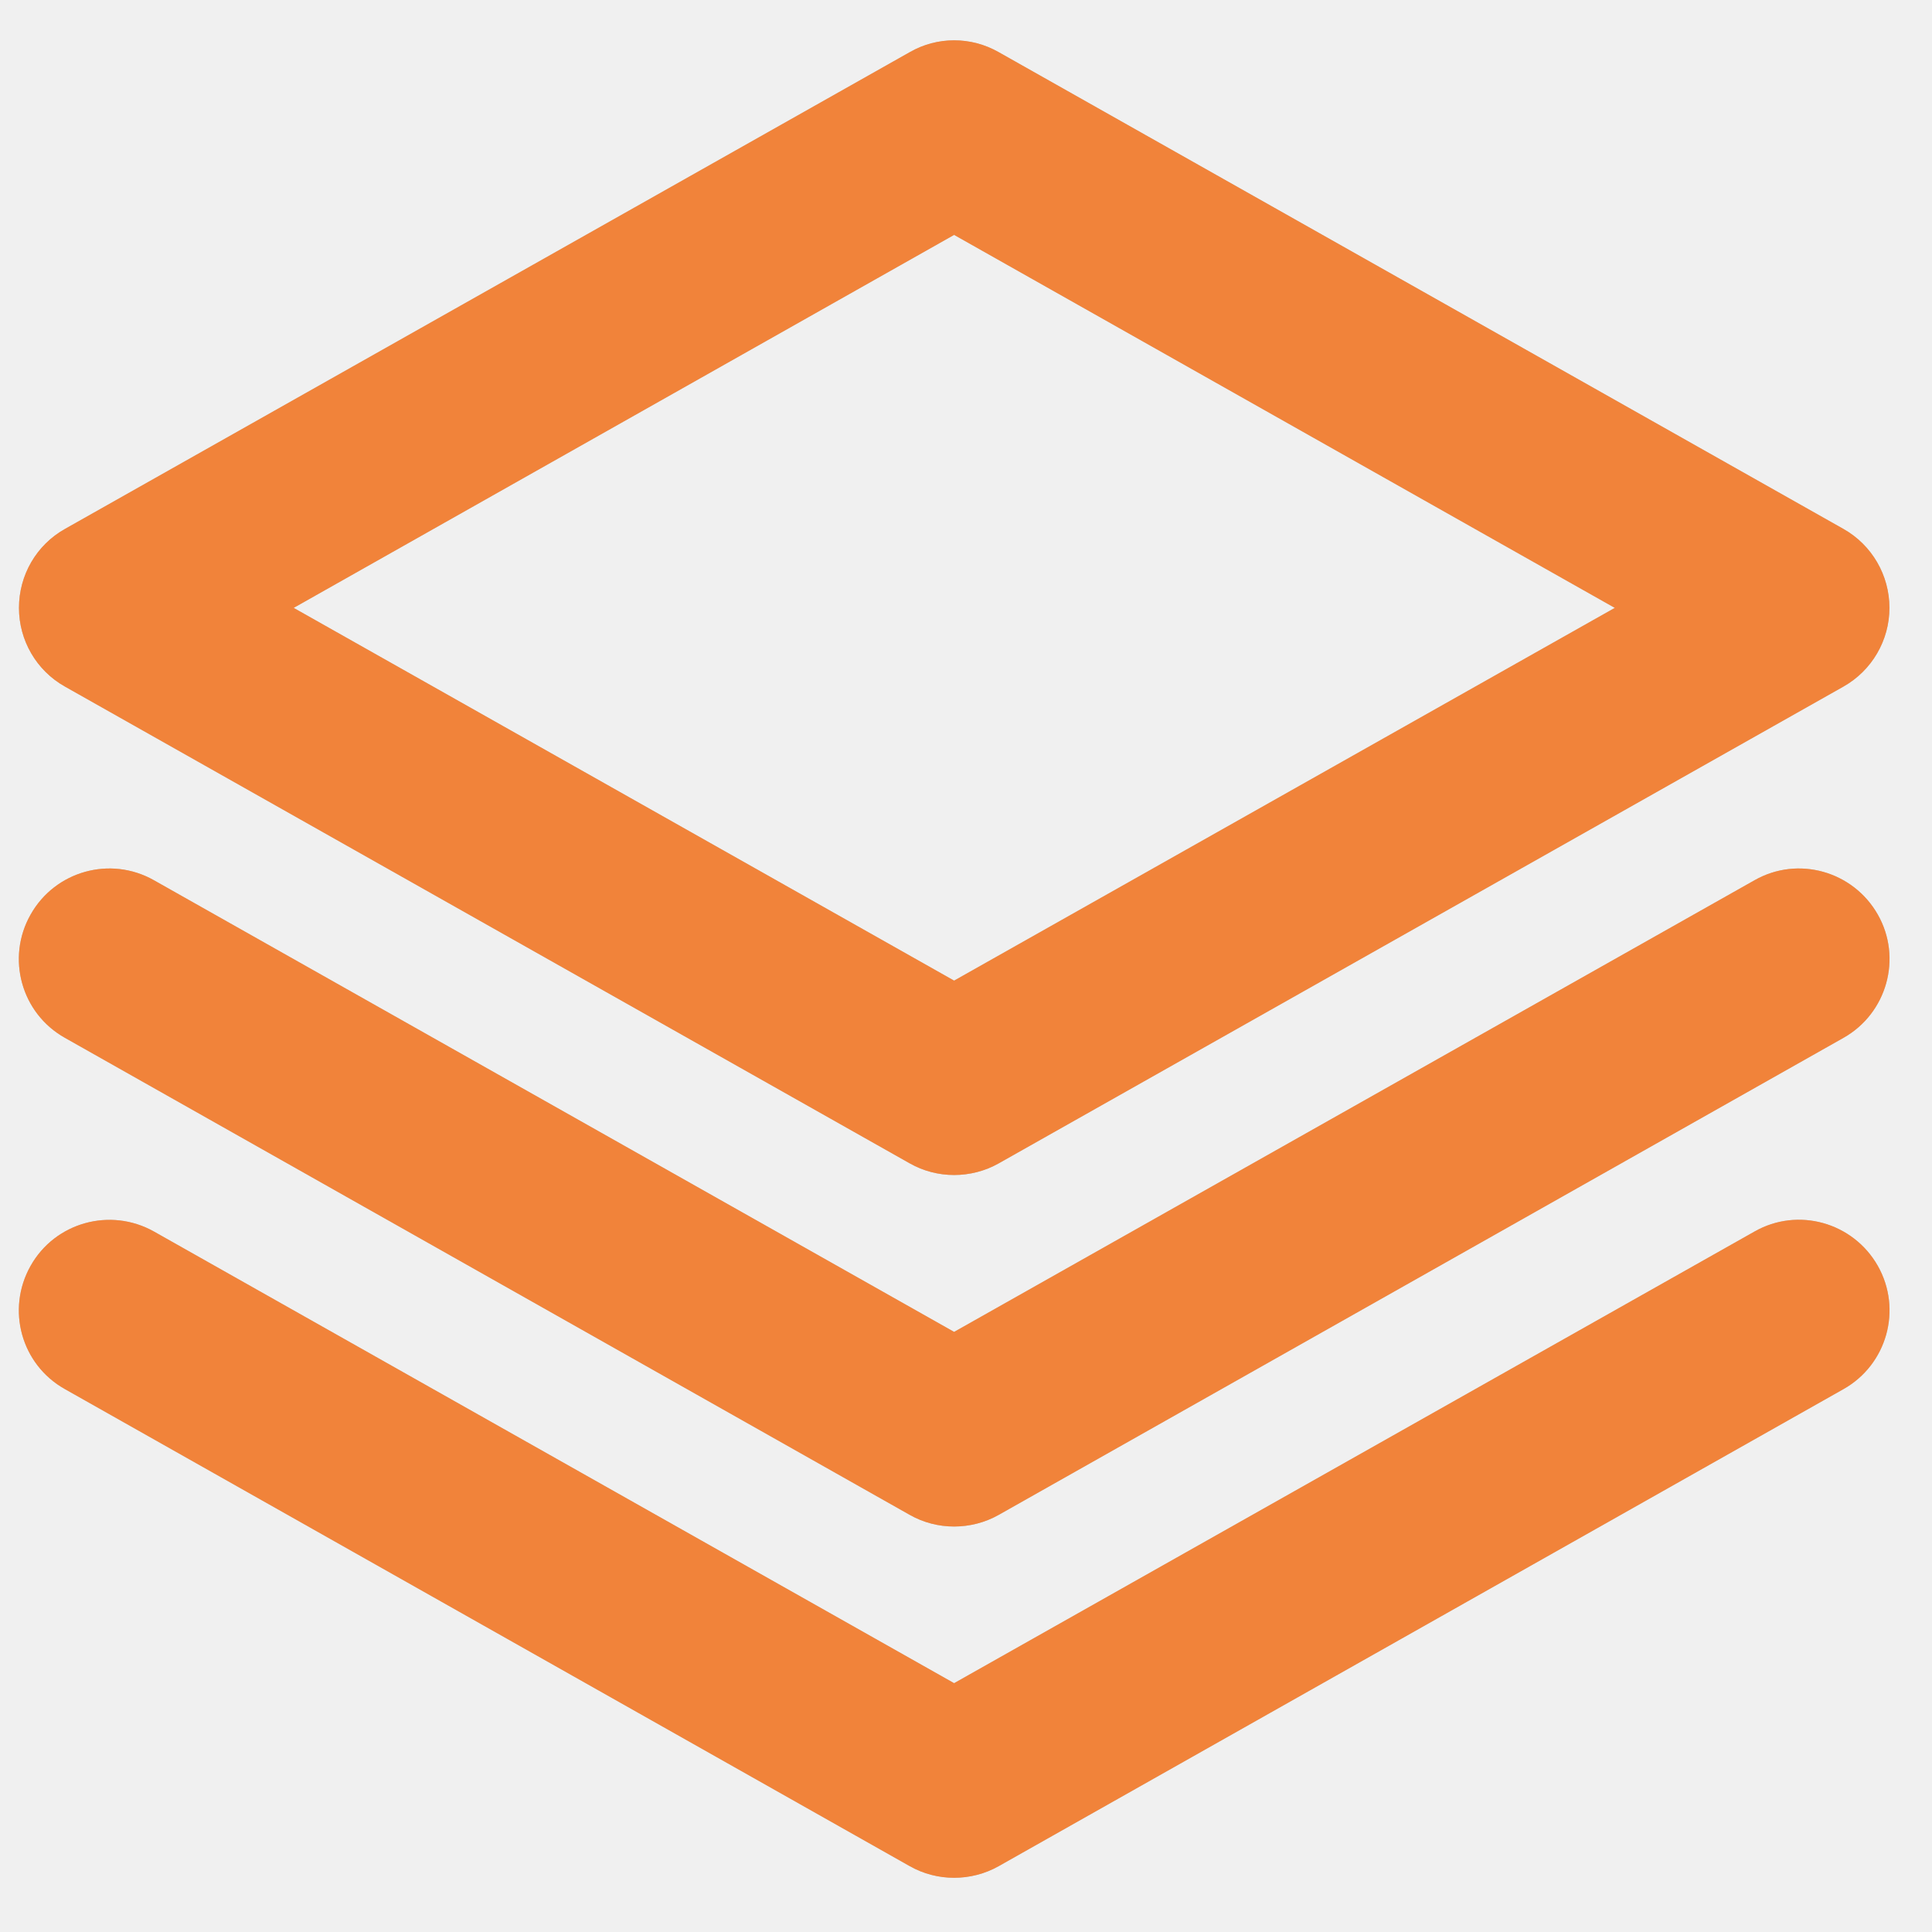
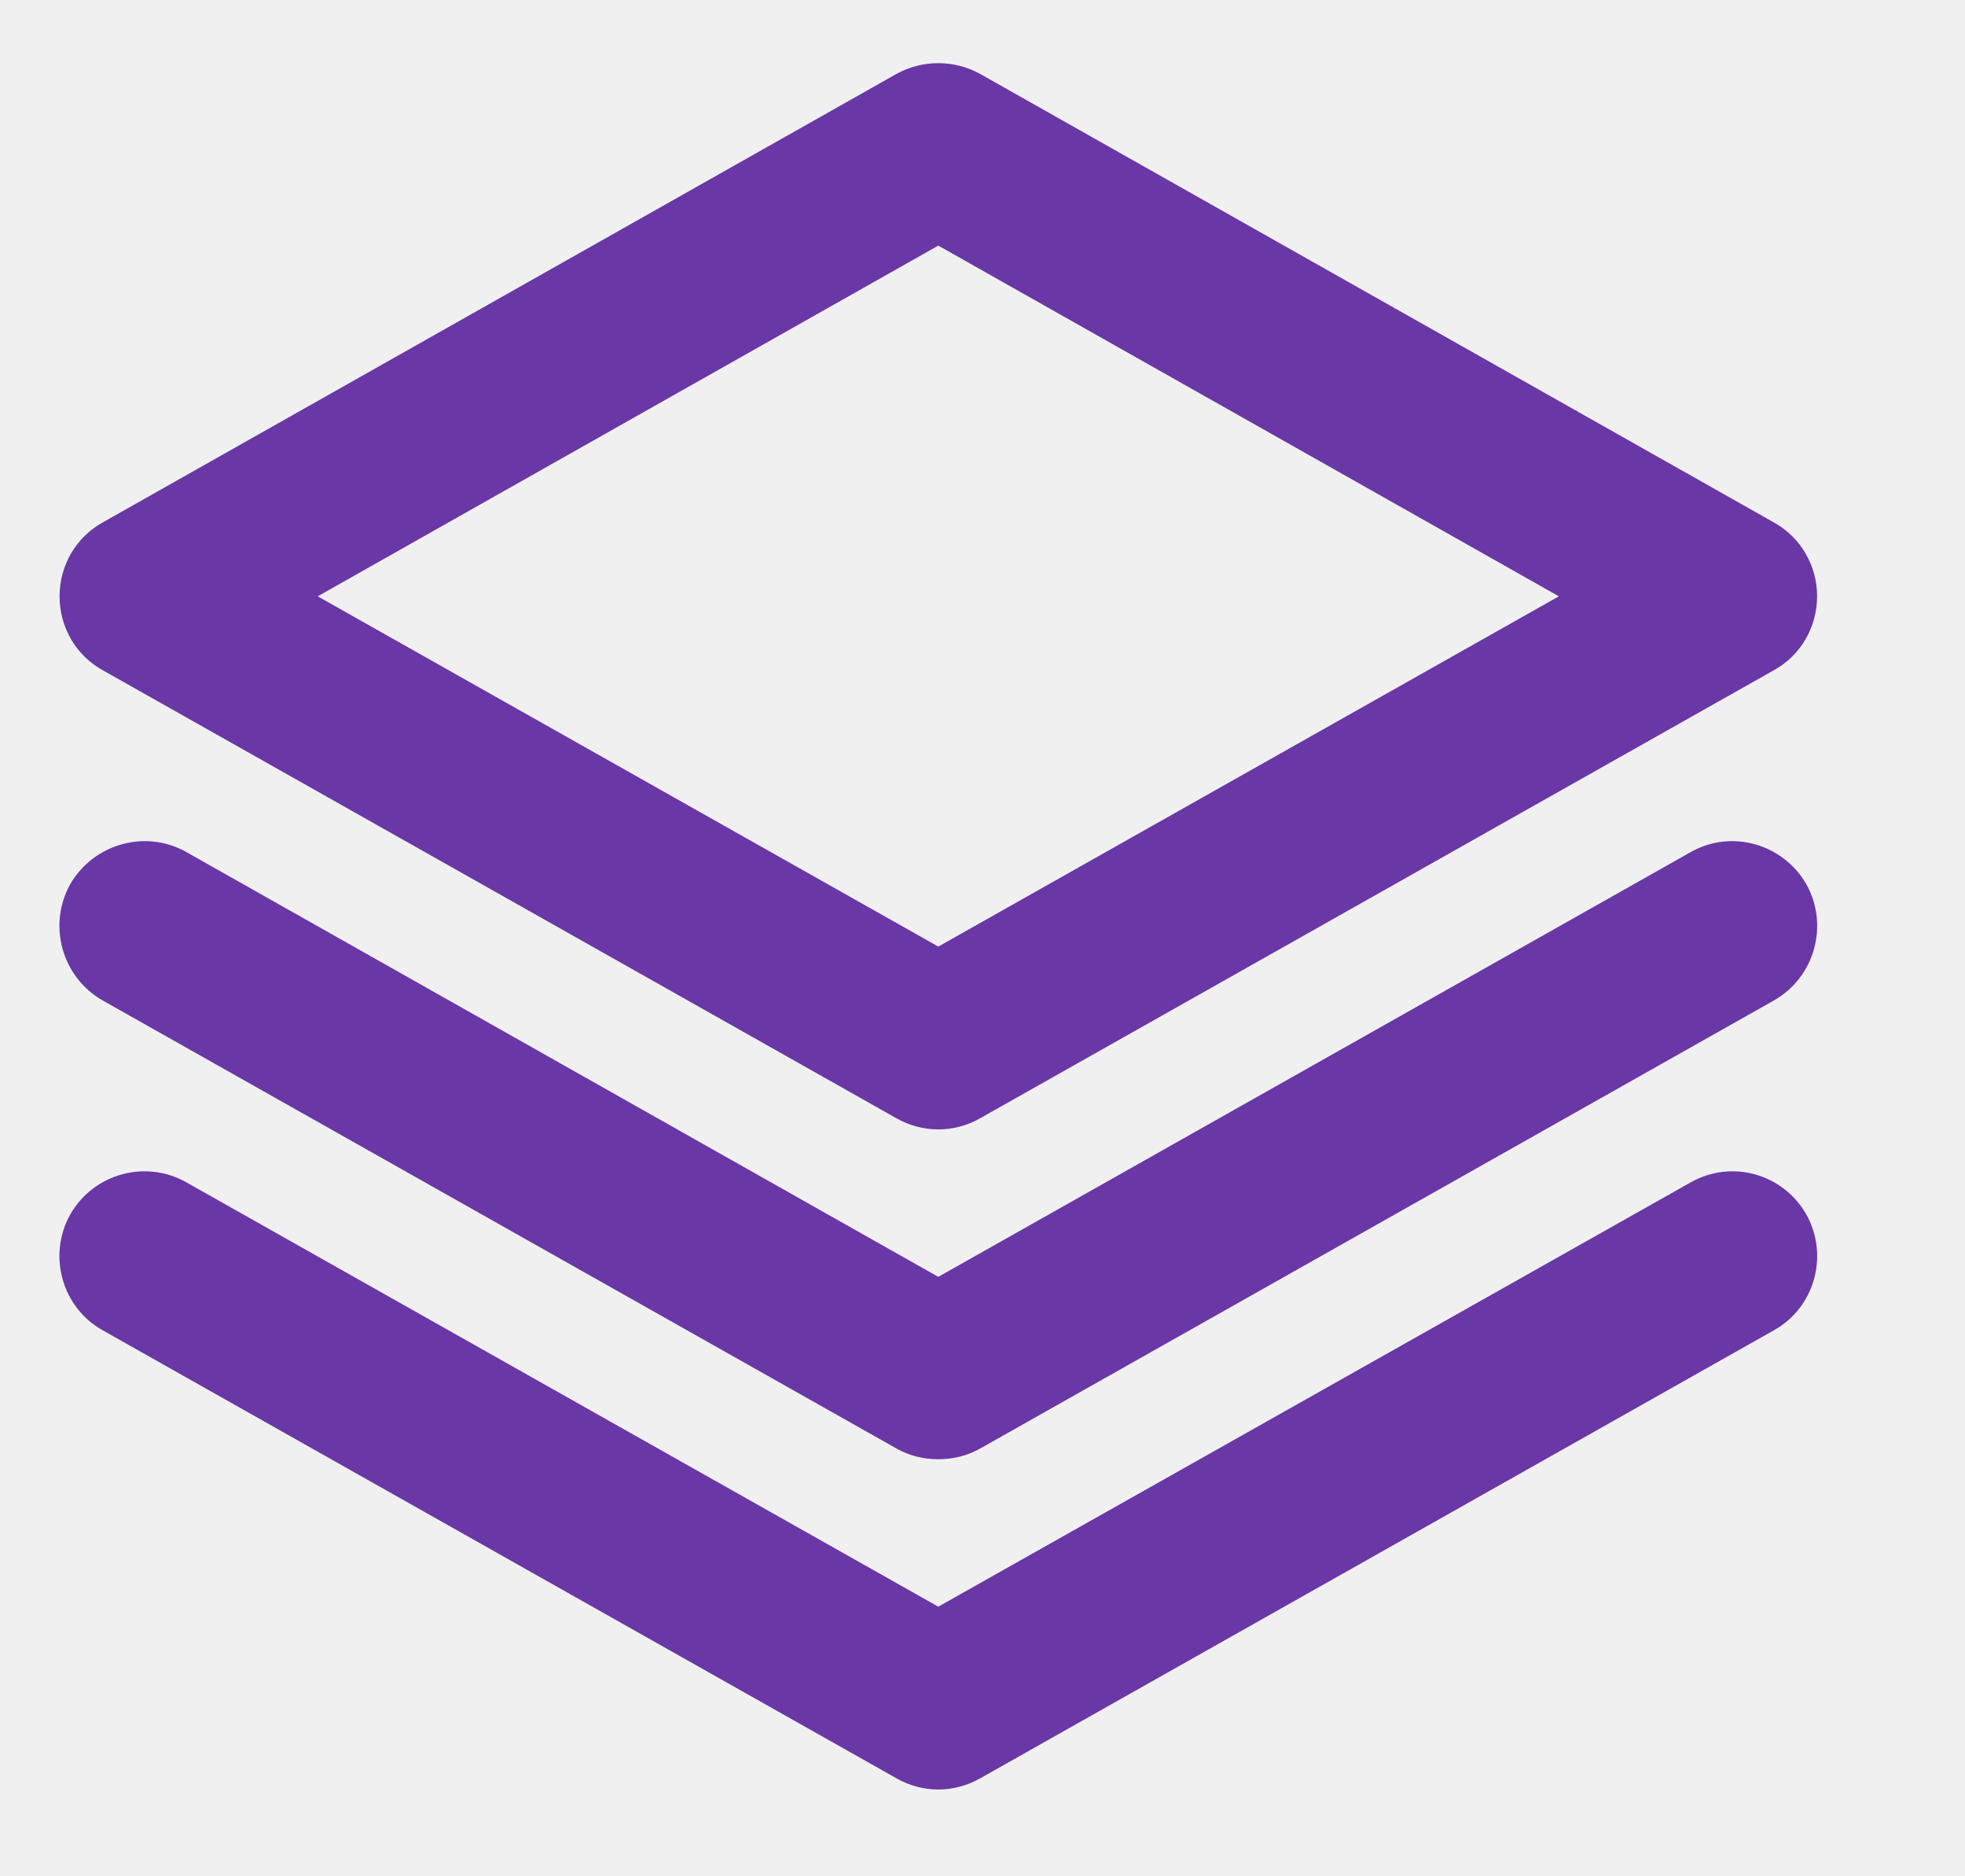
- <svg xmlns="http://www.w3.org/2000/svg" width="44" zoomAndPan="magnify" viewBox="0 0 33 33" height="44" preserveAspectRatio="xMidYMid meet" version="1.0">
-   <defs>
-     <clipPath id="34b2f64bc7">
-       <path d="M 0.109 0.137 L 32.359 0.137 L 32.359 21 L 0.109 21 Z M 0.109 0.137 " clip-rule="nonzero" />
-     </clipPath>
-     <clipPath id="a763eca8fa">
-       <path d="M 0.109 14 L 32.359 14 L 32.359 27 L 0.109 27 Z M 0.109 14 " clip-rule="nonzero" />
-     </clipPath>
-     <clipPath id="6a02b3be3e">
-       <path d="M 0.109 20 L 32.359 20 L 32.359 32.387 L 0.109 32.387 Z M 0.109 20 " clip-rule="nonzero" />
-     </clipPath>
-     <clipPath id="cc585d1b08">
-       <path d="M 0.109 0.137 L 32.359 0.137 L 32.359 21 L 0.109 21 Z M 0.109 0.137 " clip-rule="nonzero" />
-     </clipPath>
-     <clipPath id="85de669ec1">
-       <path d="M 0.109 14 L 32.359 14 L 32.359 27 L 0.109 27 Z M 0.109 14 " clip-rule="nonzero" />
-     </clipPath>
-     <clipPath id="d3c2b57a34">
-       <path d="M 0.109 20 L 32.359 20 L 32.359 32.387 L 0.109 32.387 Z M 0.109 20 " clip-rule="nonzero" />
-     </clipPath>
-   </defs>
-   <g clip-path="url(#34b2f64bc7)">
-     <path fill="#c4c0b5" d="M 16.297 20.07 C 16.035 20.07 15.773 20.004 15.539 19.871 L 1.109 11.727 C 0.621 11.453 0.324 10.938 0.324 10.383 C 0.324 9.824 0.621 9.309 1.109 9.035 L 15.539 0.891 C 16.008 0.621 16.586 0.621 17.059 0.891 L 31.488 9.035 C 31.973 9.309 32.273 9.824 32.273 10.383 C 32.273 10.938 31.973 11.453 31.488 11.727 L 17.059 19.871 C 16.824 20.004 16.559 20.07 16.297 20.07 Z M 5.016 10.383 L 16.297 16.75 L 27.582 10.383 L 16.297 4.012 Z M 5.016 10.383 " fill-opacity="1" fill-rule="nonzero" />
+ <svg xmlns="http://www.w3.org/2000/svg" width="22" height="21" viewBox="0 0 22 21" fill="none">
+   <mask id="mask0_2_2776" style="mask-type:luminance" maskUnits="userSpaceOnUse" x="0" y="0" width="21" height="14">
+     <path d="M0.536 0.37H20.917V13.333H0.536V0.37Z" fill="white" />
+   </mask>
+   <g mask="url(#mask0_2_2776)">
+     <path d="M10.505 12.646C10.344 12.646 10.182 12.604 10.036 12.521L1.151 7.505C0.849 7.339 0.667 7.021 0.667 6.677C0.667 6.333 0.849 6.016 1.151 5.849L10.036 0.828C10.328 0.667 10.682 0.667 10.974 0.828L19.859 5.849C20.161 6.016 20.344 6.333 20.344 6.677C20.344 7.021 20.161 7.339 19.859 7.505L10.974 12.521C10.828 12.604 10.667 12.646 10.505 12.646ZM3.557 6.677L10.505 10.599L17.453 6.677L10.505 2.75L3.557 6.677Z" fill="#EDEDED" />
  </g>
-   <g clip-path="url(#a763eca8fa)">
-     <path fill="#c4c0b5" d="M 16.297 26.074 C 16.035 26.074 15.773 26.008 15.539 25.875 L 1.109 17.727 C 0.363 17.309 0.102 16.363 0.523 15.621 C 0.941 14.879 1.883 14.613 2.629 15.035 L 16.297 22.75 L 29.969 15.035 C 30.711 14.613 31.652 14.879 32.074 15.621 C 32.496 16.363 32.23 17.309 31.488 17.727 L 17.059 25.875 C 16.824 26.008 16.559 26.074 16.297 26.074 Z M 16.297 26.074 " fill-opacity="1" fill-rule="nonzero" />
+   <mask id="mask1_2_2776" style="mask-type:luminance" maskUnits="userSpaceOnUse" x="0" y="9" width="21" height="9">
+     <path d="M0.536 9.333H20.917V17.333H0.536V9.333Z" fill="white" />
+   </mask>
+   <g mask="url(#mask1_2_2776)">
+     <path d="M10.505 16.339C10.344 16.339 10.182 16.302 10.037 16.219L1.151 11.203C0.693 10.943 0.531 10.359 0.786 9.901C1.047 9.448 1.63 9.281 2.089 9.542L10.505 14.297L18.927 9.542C19.385 9.281 19.963 9.448 20.224 9.901C20.479 10.359 20.318 10.943 19.859 11.203L10.974 16.219C10.828 16.302 10.667 16.339 10.505 16.339Z" fill="#EDEDED" />
  </g>
-   <g clip-path="url(#6a02b3be3e)">
-     <path fill="#c4c0b5" d="M 16.297 32.074 C 16.035 32.074 15.773 32.008 15.539 31.875 L 1.109 23.727 C 0.363 23.309 0.102 22.367 0.523 21.621 C 0.941 20.879 1.883 20.617 2.629 21.035 L 16.297 28.75 L 29.969 21.035 C 30.711 20.613 31.652 20.879 32.074 21.621 C 32.496 22.367 32.23 23.309 31.488 23.727 L 17.059 31.875 C 16.824 32.008 16.559 32.074 16.297 32.074 Z M 16.297 32.074 " fill-opacity="1" fill-rule="nonzero" />
+   <mask id="mask2_2_2776" style="mask-type:luminance" maskUnits="userSpaceOnUse" x="0" y="12" width="21" height="9">
+     <path d="M0.536 12H20.917V20.531H0.536V12Z" fill="white" />
+   </mask>
+   <g mask="url(#mask2_2_2776)">
+     <path d="M10.505 20.037C10.344 20.037 10.182 19.995 10.037 19.912L1.151 14.896C0.693 14.641 0.531 14.057 0.786 13.599C1.047 13.141 1.63 12.979 2.089 13.24L10.505 17.99L18.927 13.24C19.385 12.979 19.963 13.141 20.224 13.599C20.479 14.057 20.318 14.641 19.859 14.896L10.974 19.912C10.828 19.995 10.667 20.037 10.505 20.037Z" fill="#EDEDED" />
  </g>
-   <g clip-path="url(#cc585d1b08)">
-     <path fill="#f1833a" d="M 16.297 20.07 C 16.035 20.07 15.773 20.004 15.539 19.871 L 1.109 11.727 C 0.621 11.453 0.324 10.938 0.324 10.383 C 0.324 9.824 0.621 9.309 1.109 9.035 L 15.539 0.891 C 16.008 0.621 16.586 0.621 17.059 0.891 L 31.488 9.035 C 31.973 9.309 32.273 9.824 32.273 10.383 C 32.273 10.938 31.973 11.453 31.488 11.727 L 17.059 19.871 C 16.824 20.004 16.559 20.07 16.297 20.07 Z M 5.016 10.383 L 16.297 16.75 L 27.582 10.383 L 16.297 4.012 Z M 5.016 10.383 " fill-opacity="1" fill-rule="nonzero" />
+   <mask id="mask3_2_2776" style="mask-type:luminance" maskUnits="userSpaceOnUse" x="0" y="0" width="21" height="14">
+     <path d="M0.536 0.37H20.917V13.333H0.536V0.37Z" fill="white" />
+   </mask>
+   <g mask="url(#mask3_2_2776)">
+     <path d="M10.505 12.646C10.344 12.646 10.182 12.604 10.036 12.521L1.151 7.505C0.849 7.339 0.667 7.021 0.667 6.677C0.667 6.333 0.849 6.016 1.151 5.849L10.036 0.828C10.328 0.667 10.682 0.667 10.974 0.828L19.859 5.849C20.161 6.016 20.344 6.333 20.344 6.677C20.344 7.021 20.161 7.339 19.859 7.505L10.974 12.521C10.828 12.604 10.667 12.646 10.505 12.646ZM3.557 6.677L10.505 10.599L17.453 6.677L10.505 2.75L3.557 6.677Z" fill="#6A37A6" />
  </g>
-   <g clip-path="url(#85de669ec1)">
-     <path fill="#f1833a" d="M 16.297 26.074 C 16.035 26.074 15.773 26.008 15.539 25.875 L 1.109 17.727 C 0.363 17.309 0.102 16.363 0.523 15.621 C 0.941 14.879 1.883 14.613 2.629 15.035 L 16.297 22.75 L 29.969 15.035 C 30.711 14.613 31.652 14.879 32.074 15.621 C 32.496 16.363 32.23 17.309 31.488 17.727 L 17.059 25.875 C 16.824 26.008 16.559 26.074 16.297 26.074 Z M 16.297 26.074 " fill-opacity="1" fill-rule="nonzero" />
+   <mask id="mask4_2_2776" style="mask-type:luminance" maskUnits="userSpaceOnUse" x="0" y="9" width="21" height="9">
+     <path d="M0.536 9.333H20.917V17.333H0.536V9.333Z" fill="white" />
+   </mask>
+   <g mask="url(#mask4_2_2776)">
+     <path d="M10.505 16.339C10.344 16.339 10.182 16.302 10.037 16.219L1.151 11.203C0.693 10.943 0.531 10.359 0.786 9.901C1.047 9.448 1.63 9.281 2.089 9.542L10.505 14.297L18.927 9.542C19.385 9.281 19.963 9.448 20.224 9.901C20.479 10.359 20.318 10.943 19.859 11.203L10.974 16.219C10.828 16.302 10.667 16.339 10.505 16.339Z" fill="#6A37A6" />
  </g>
-   <g clip-path="url(#d3c2b57a34)">
-     <path fill="#f1833a" d="M 16.297 32.074 C 16.035 32.074 15.773 32.008 15.539 31.875 L 1.109 23.727 C 0.363 23.309 0.102 22.367 0.523 21.621 C 0.941 20.879 1.883 20.617 2.629 21.035 L 16.297 28.75 L 29.969 21.035 C 30.711 20.613 31.652 20.879 32.074 21.621 C 32.496 22.367 32.23 23.309 31.488 23.727 L 17.059 31.875 C 16.824 32.008 16.559 32.074 16.297 32.074 Z M 16.297 32.074 " fill-opacity="1" fill-rule="nonzero" />
+   <mask id="mask5_2_2776" style="mask-type:luminance" maskUnits="userSpaceOnUse" x="0" y="12" width="21" height="9">
+     <path d="M0.536 12H20.917V20.531H0.536V12Z" fill="white" />
+   </mask>
+   <g mask="url(#mask5_2_2776)">
+     <path d="M10.505 20.037C10.344 20.037 10.182 19.995 10.037 19.912L1.151 14.896C0.693 14.641 0.531 14.057 0.786 13.599C1.047 13.141 1.63 12.979 2.089 13.24L10.505 17.99L18.927 13.24C19.385 12.979 19.963 13.141 20.224 13.599C20.479 14.057 20.318 14.641 19.859 14.896L10.974 19.912C10.828 19.995 10.667 20.037 10.505 20.037Z" fill="#6A37A6" />
  </g>
</svg>
